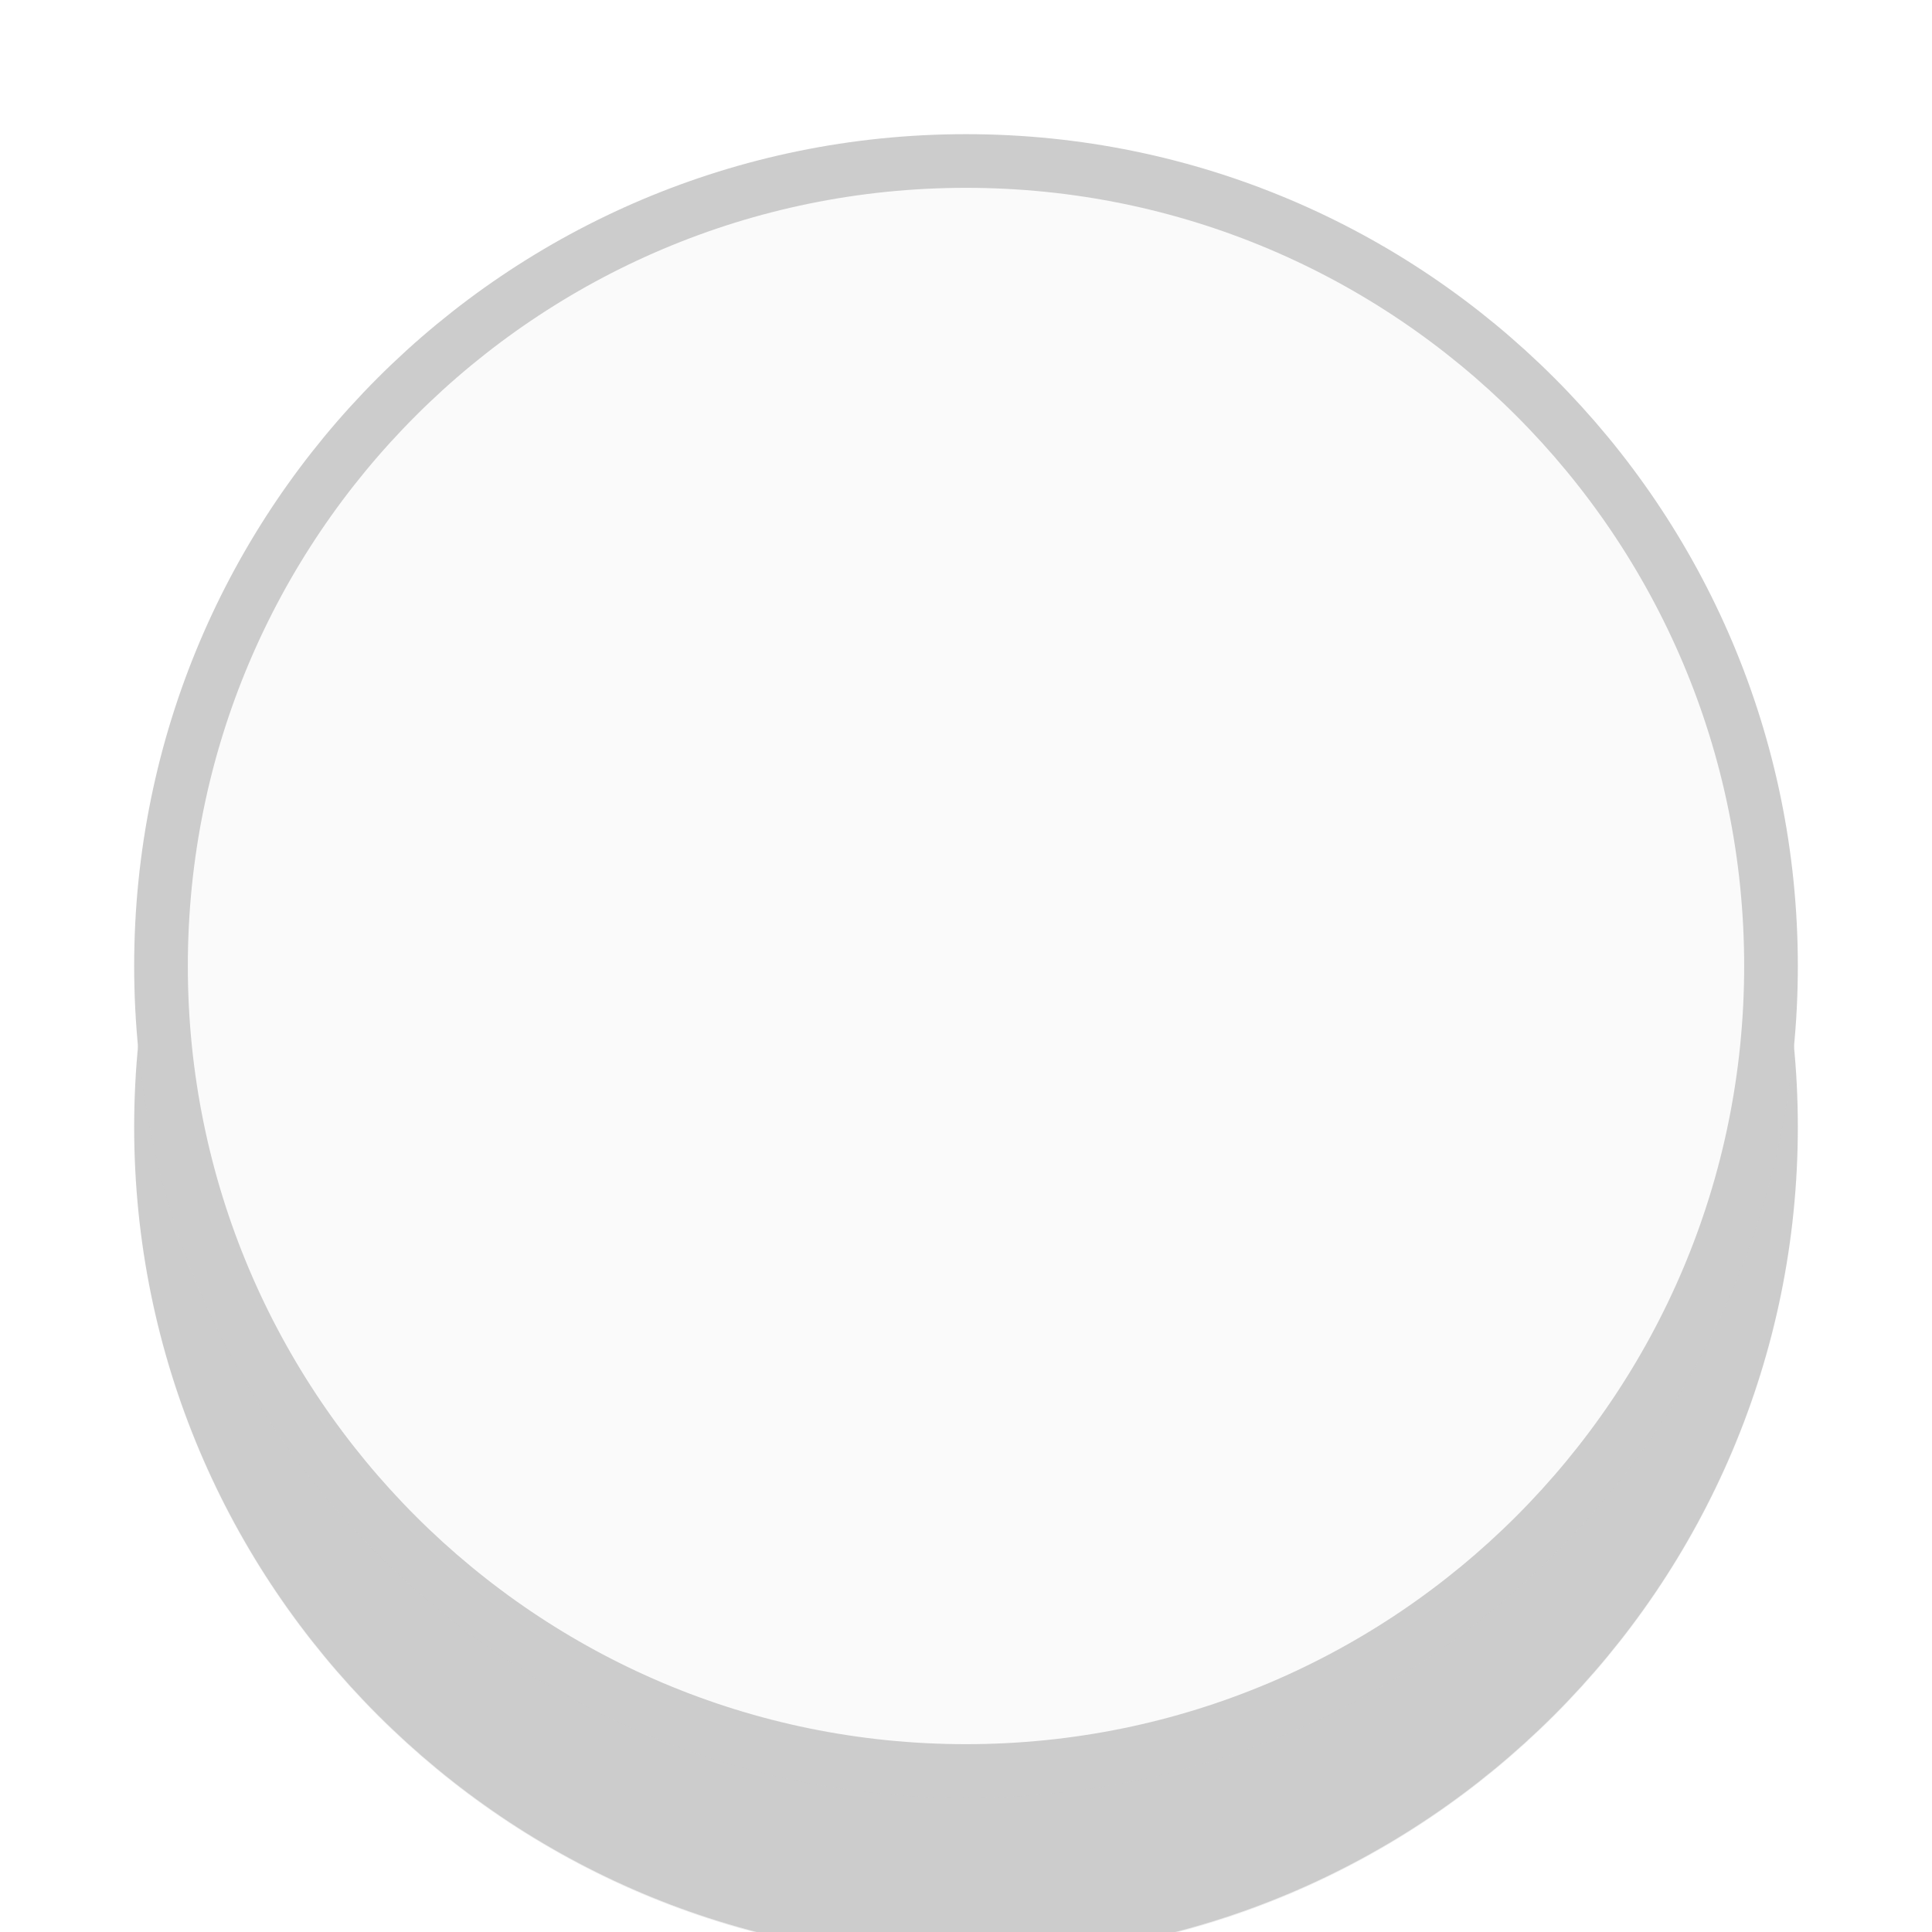
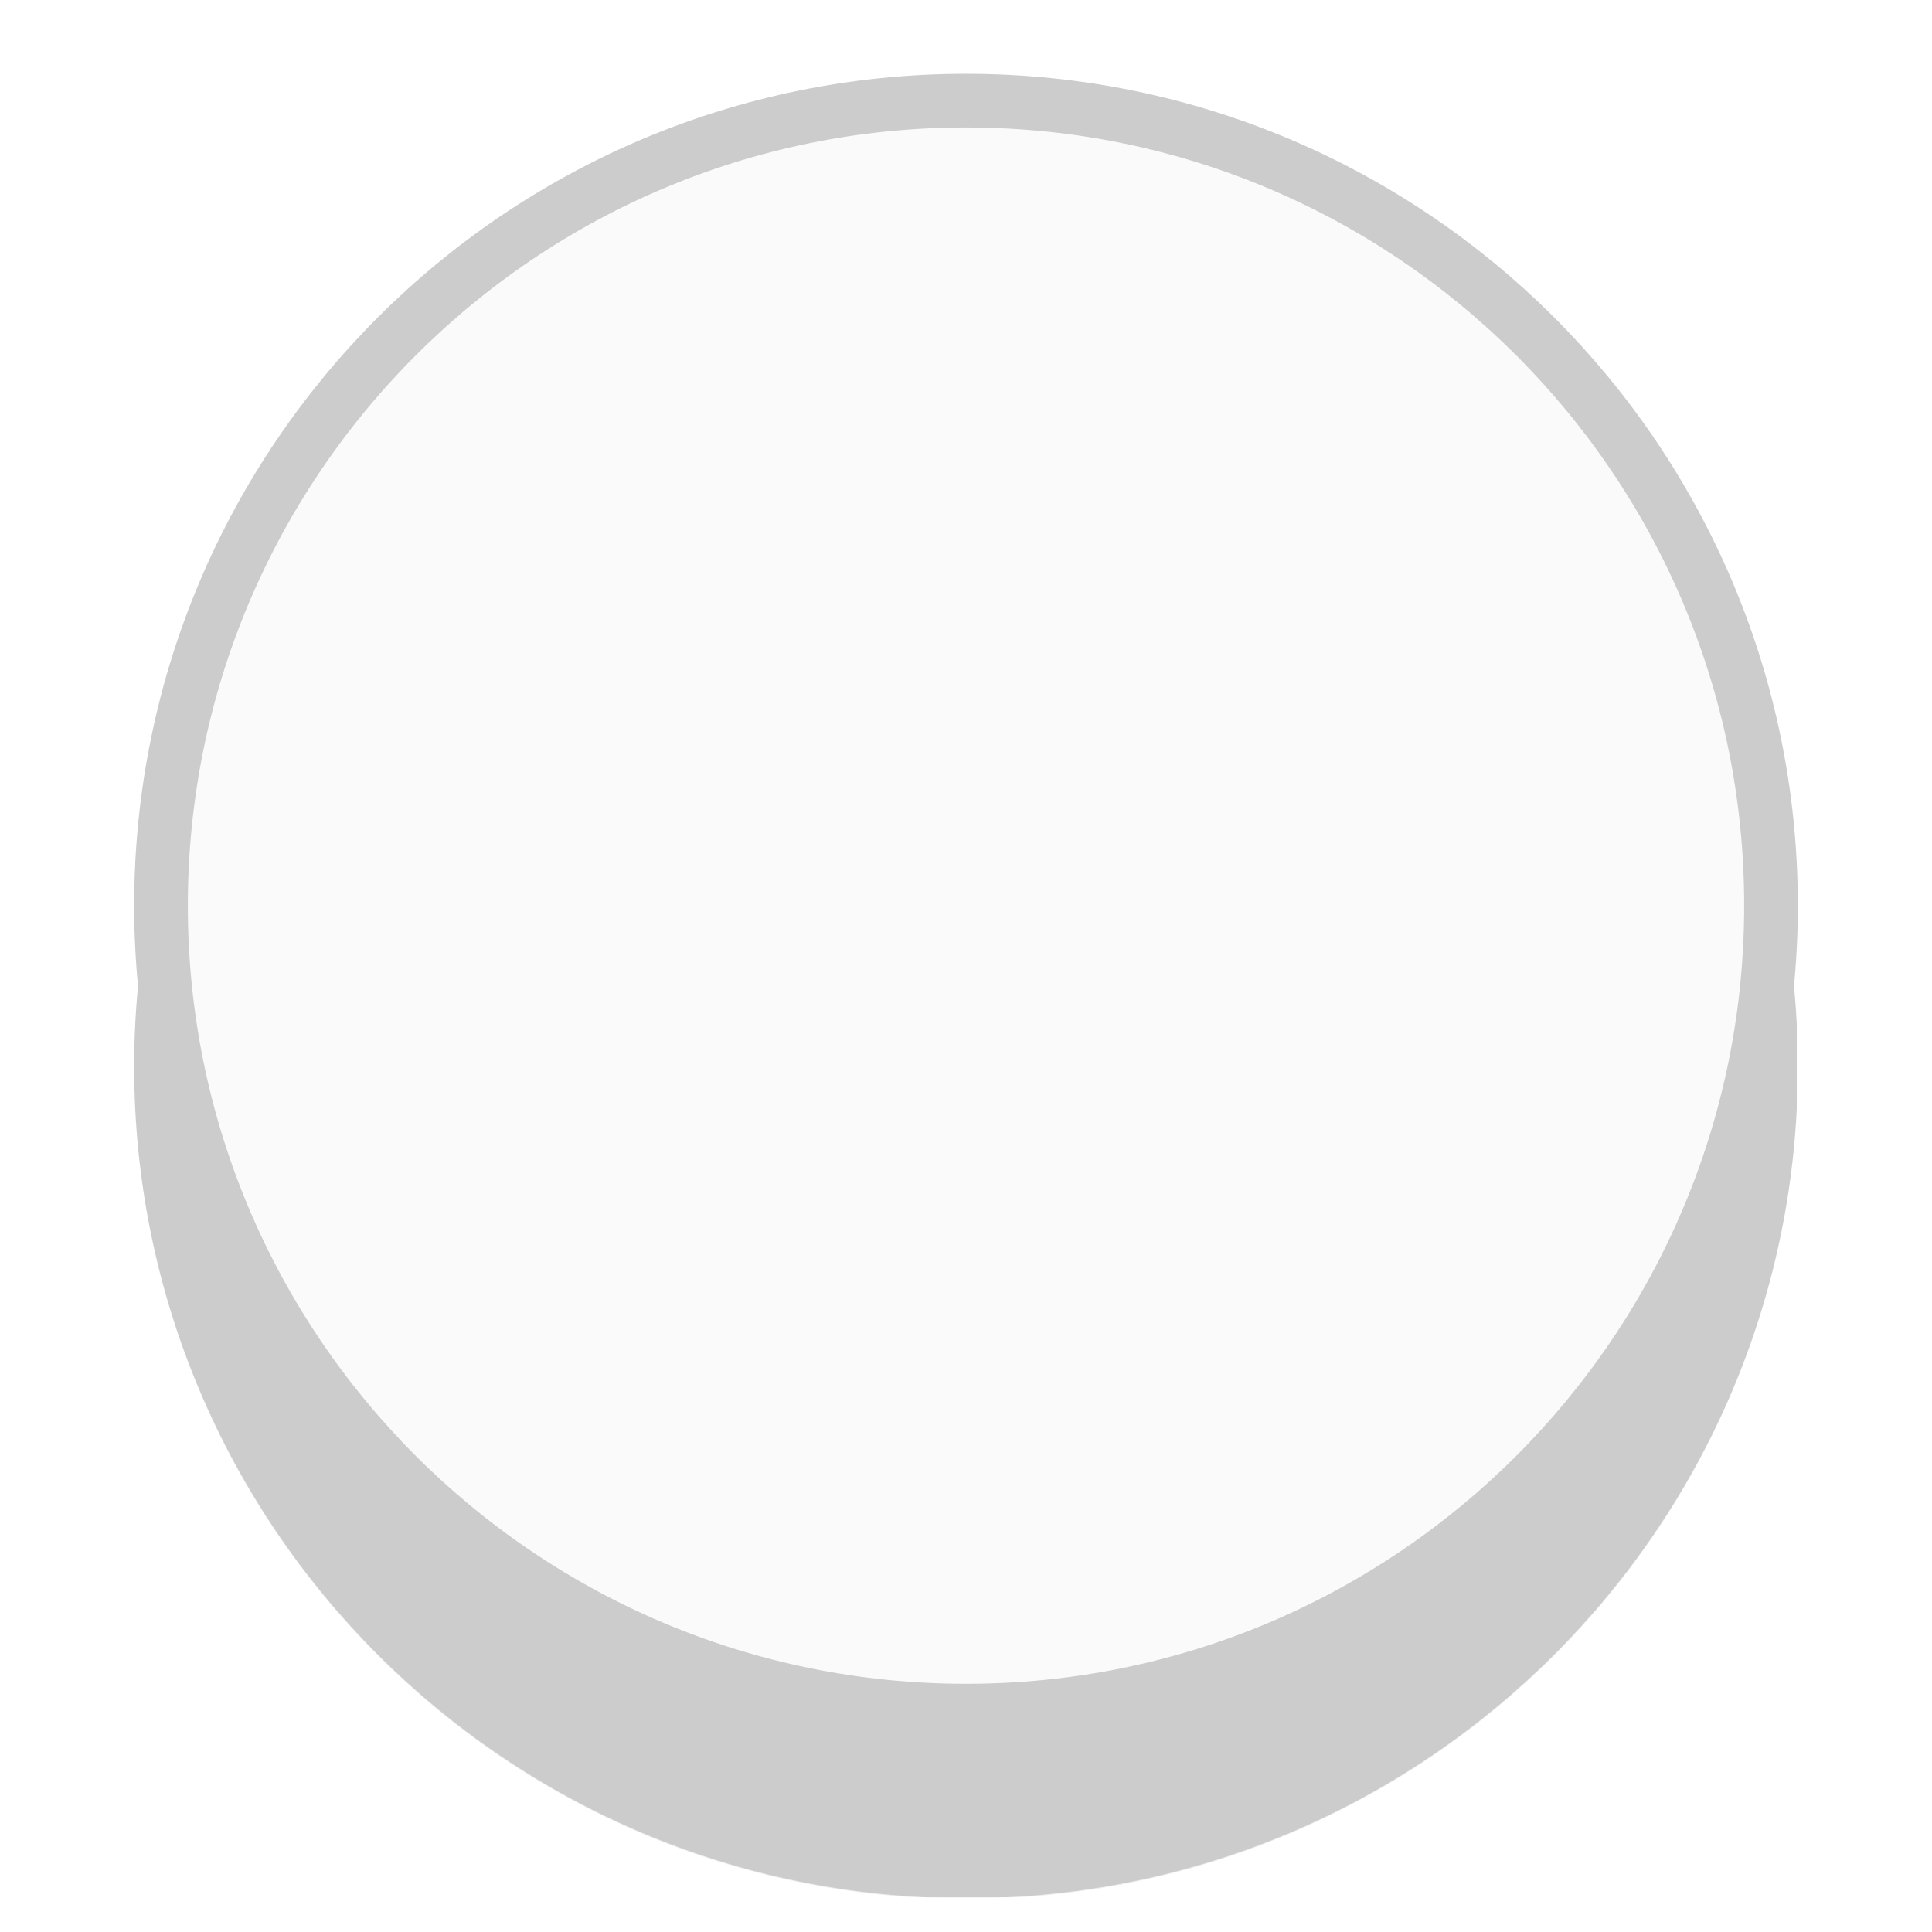
- <svg xmlns="http://www.w3.org/2000/svg" viewBox="0 0 32 36" width="32" height="32">
+ <svg xmlns="http://www.w3.org/2000/svg" width="32" height="32" viewBox="0 0 32 36">
  <defs>
-     <filter id="a" height="150%">
-       <feDropShadow dx="0" dy="3" flood-color="#CCC" flood-opacity="1" stdDeviation="0" />
+     <filter id="a" x="-.017" y="-.017" width="1.033" height="1.133">
+       <feFlood flood-color="#CCC" result="flood" />
+       <feComposite in="flood" in2="SourceGraphic" operator="in" result="composite1" />
+       <feGaussianBlur in="composite1" result="blur" />
+       <feOffset dy="3" result="offset" />
+       <feComposite in="SourceGraphic" in2="offset" result="composite2" />
    </filter>
  </defs>
-   <circle cx="16" cy="18" r="15" fill="#FAFAFA" stroke="#CCC" stroke-width="#999999" filter="url(#a)" />
+   <circle cx="16" cy="16.875" r="15" fill="#fafafa" filter="url(#a)" stroke="#ccc" stroke-width="#999999" />
</svg>
